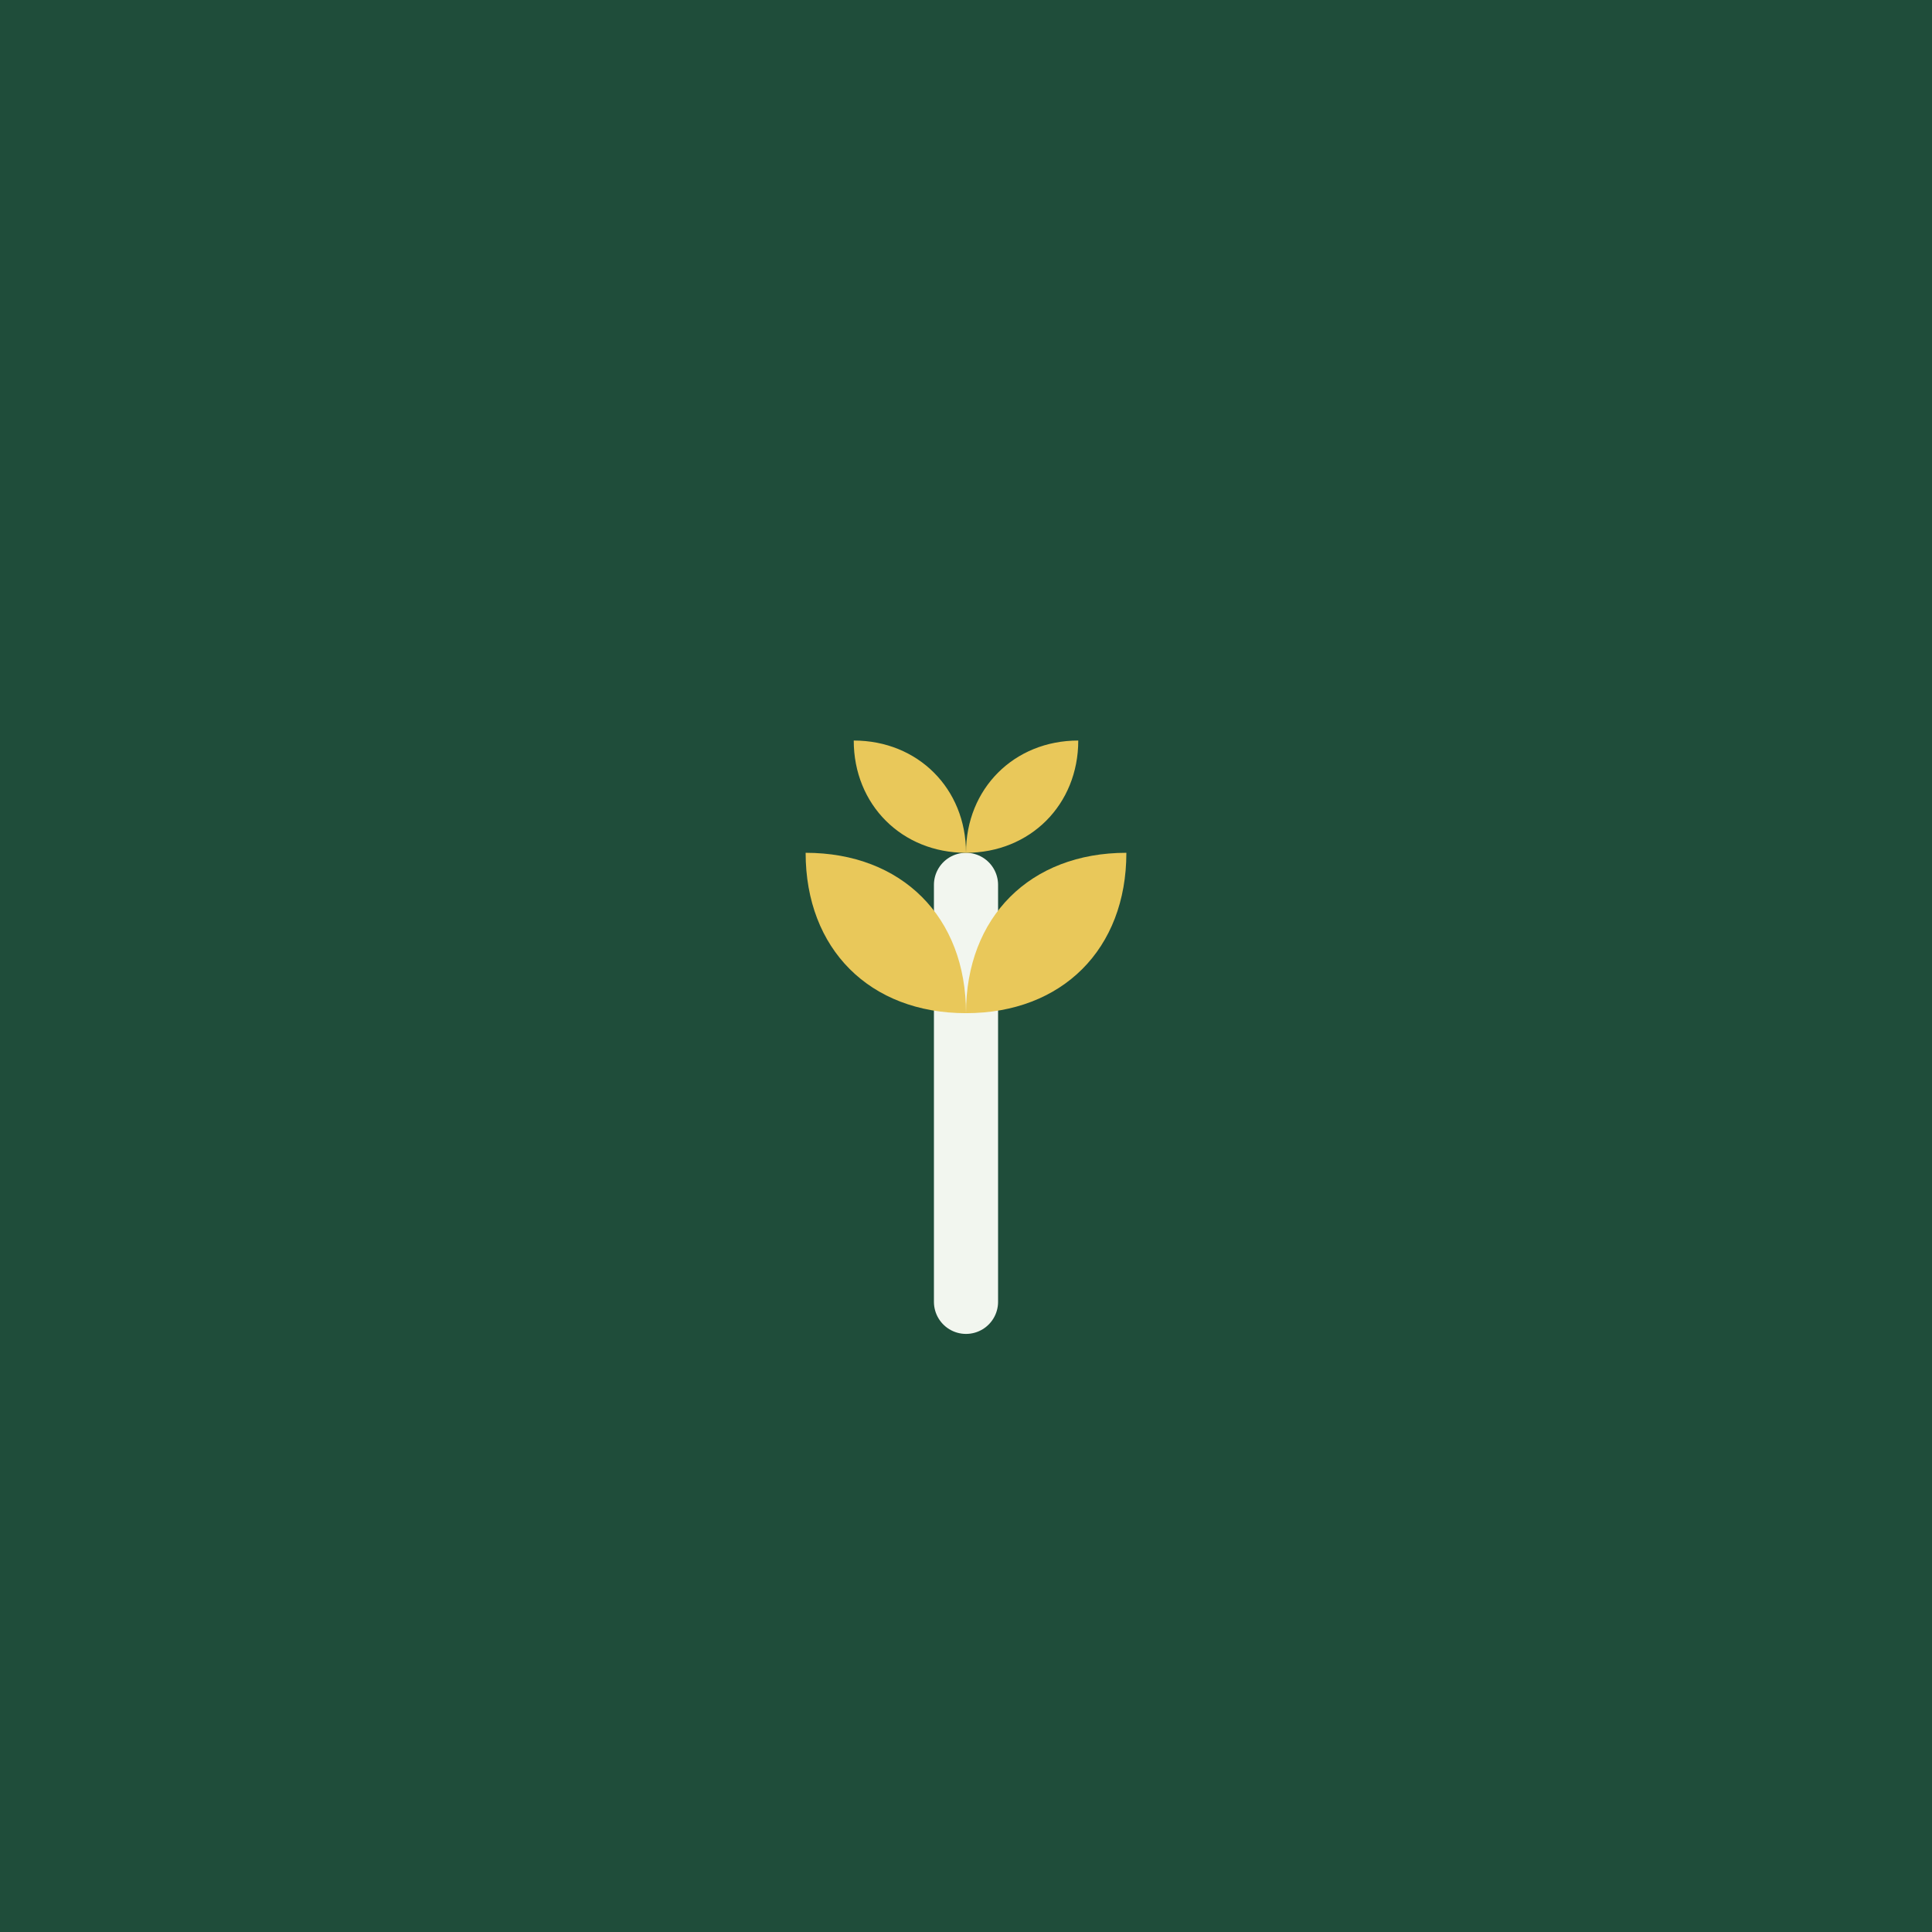
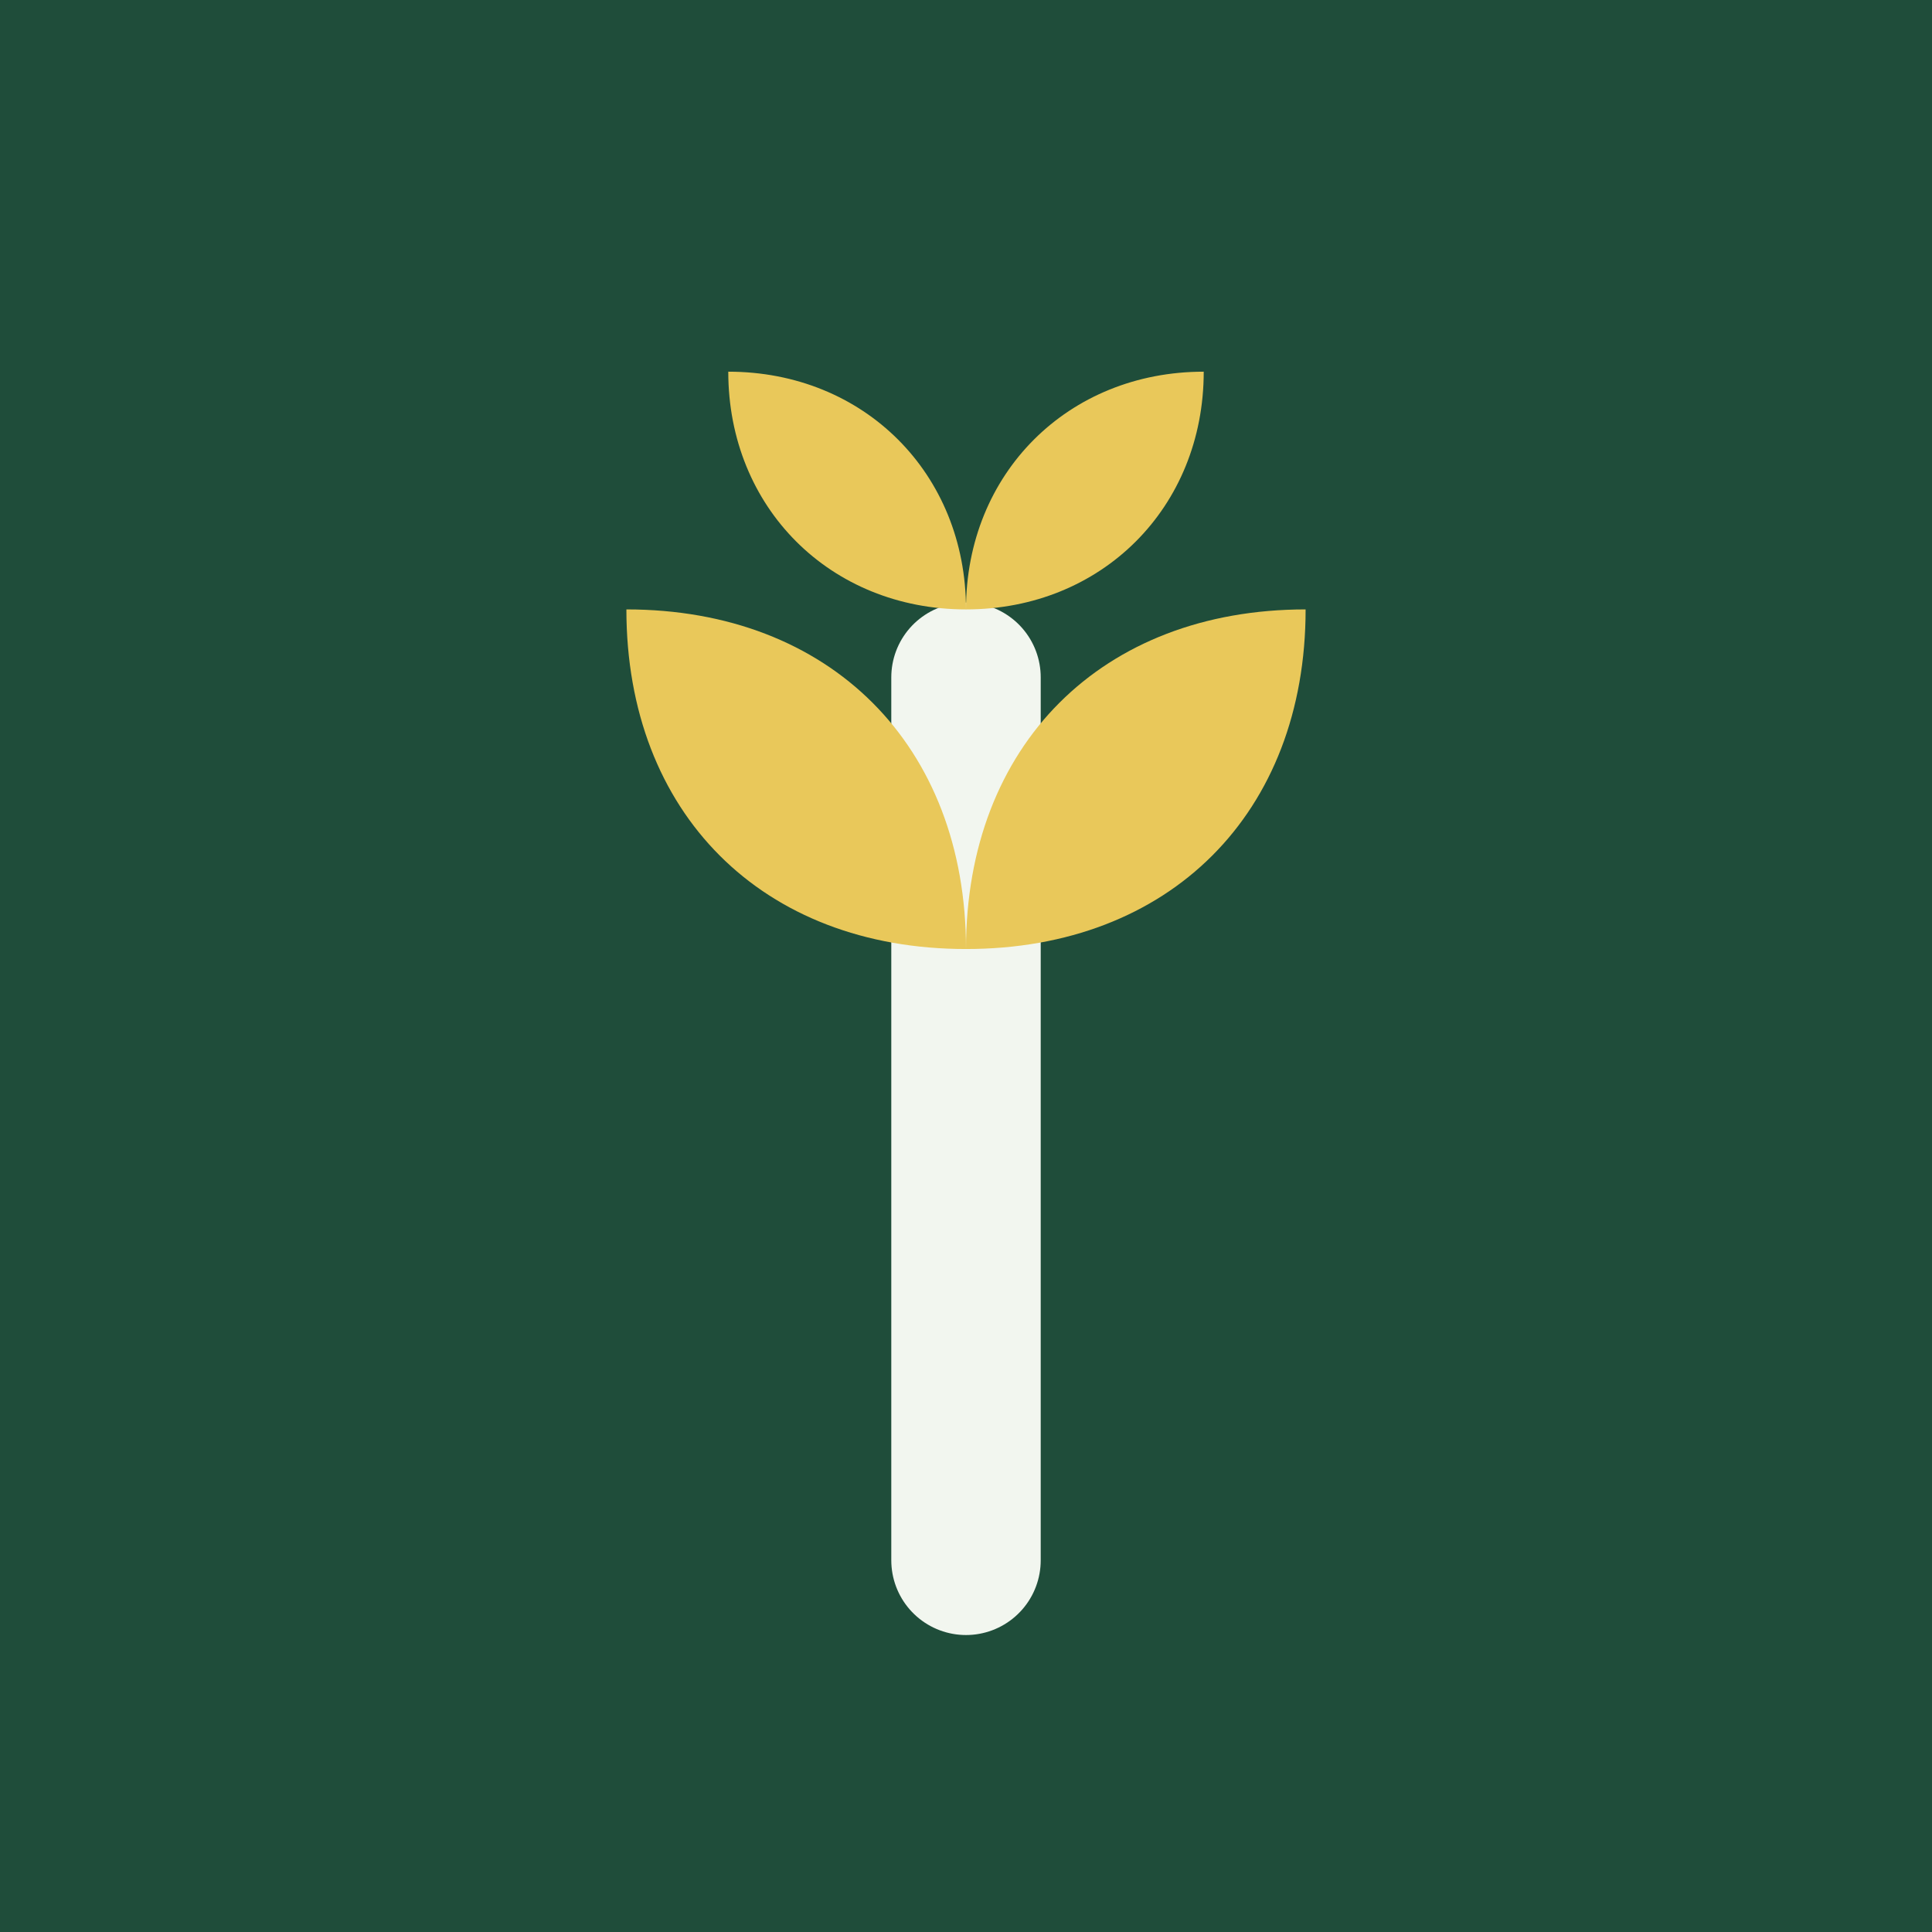
<svg xmlns="http://www.w3.org/2000/svg" width="1024" height="1024" viewBox="0 0 1024 1024">
  <rect width="1024" height="1024" fill="#1F4D3A" />
-   <g transform="translate(512 520) scale(17) translate(-12 -12)">
-     <path d="M12 22V9" stroke="#F2F6EF" stroke-width="2" stroke-linecap="round" fill="none" />
+   <g transform="translate(512 512) scale(36) translate(-12 -13.25)">
+     <path d="M12 22V9" stroke="#F2F6EF" stroke-width="2.2" stroke-linecap="round" fill="none" />
    <path d="M12 13c-3 0-5-2-5-5 3 0 5 2 5 5zm0 0c3 0 5-2 5-5-3 0-5 2-5 5zm0-5c-2 0-3.5-1.5-3.5-3.5C10.5 4.5 12 6 12 8zm0 0c2 0 3.5-1.5 3.5-3.5C13.5 4.5 12 6 12 8z" fill="#E9C85A" />
  </g>
</svg>
